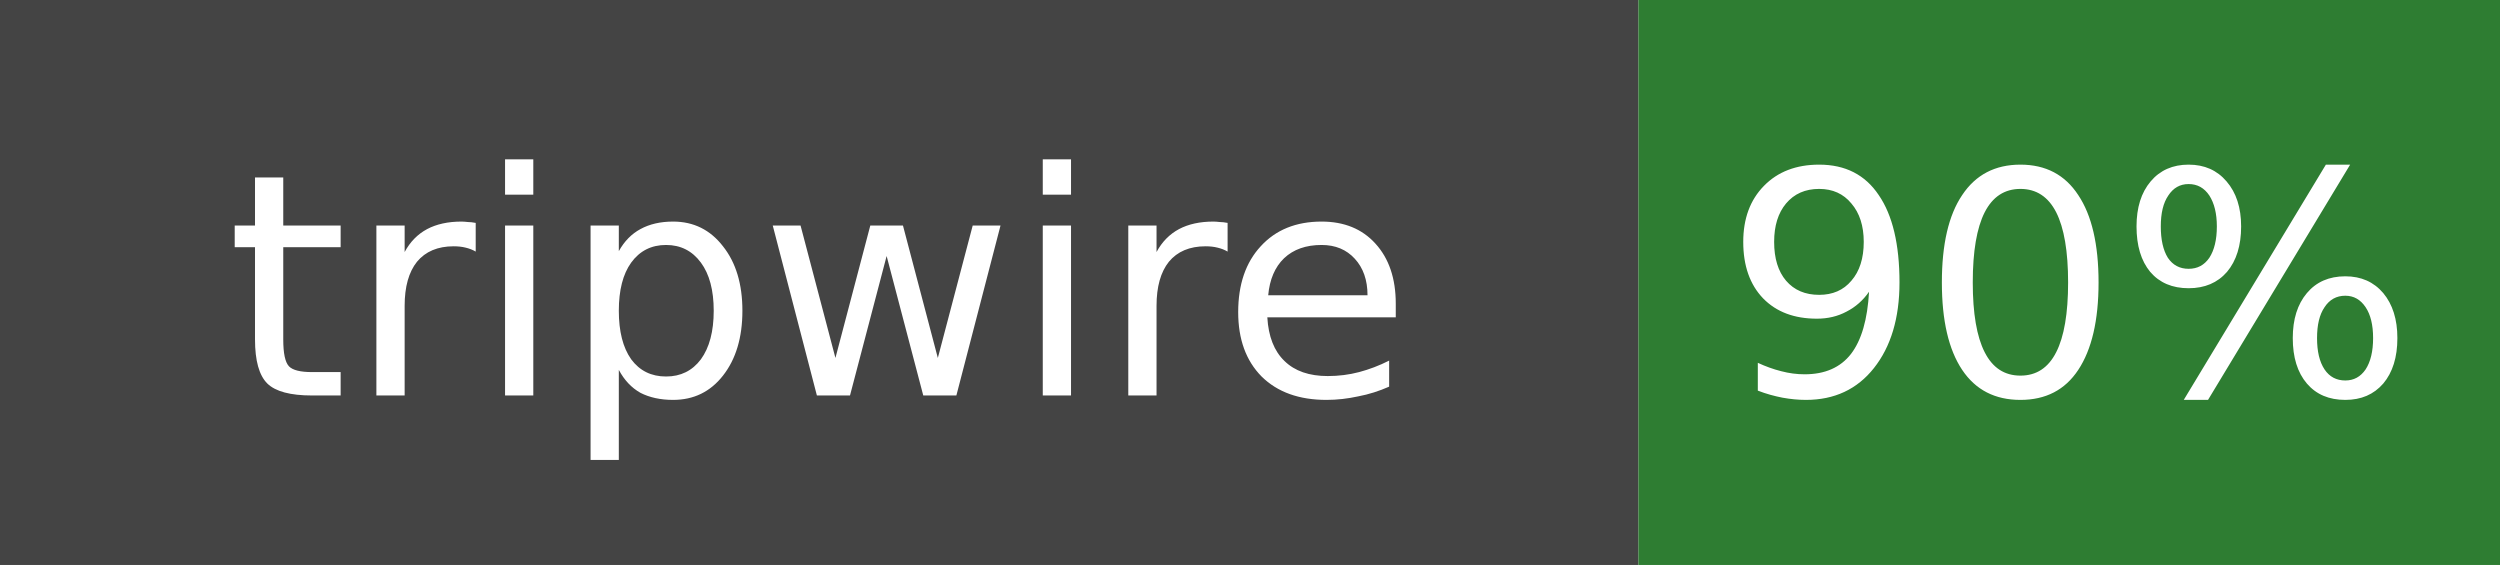
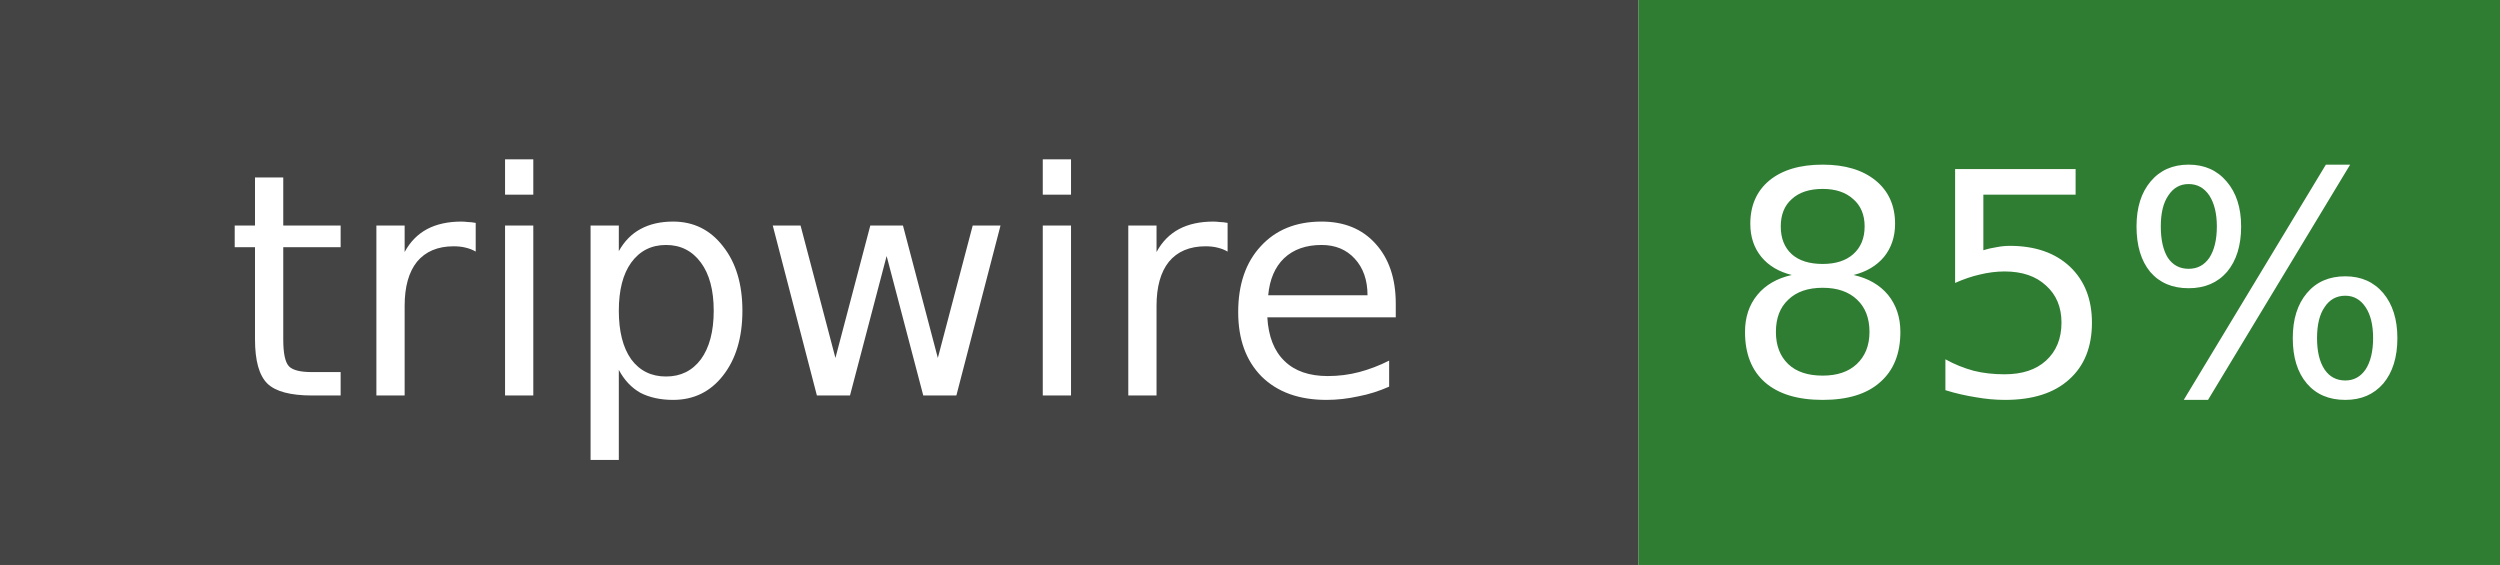
- <svg xmlns="http://www.w3.org/2000/svg" width="88.5" height="20" role="img" aria-label="tripwire: 90%">
+ <svg xmlns="http://www.w3.org/2000/svg" width="88.5" height="20" role="img" aria-label="tripwire: 85%">
  <rect width="58" height="20" fill="#444" />
  <rect x="58" width="30.5" height="20" fill="#2e7d32" />
  <g fill="#fff" font-family="Verdana,DejaVu Sans,sans-serif" font-size="11" text-anchor="middle">
    <text x="29" y="14">tripwire</text>
-     <text x="73.25" y="14">90%</text>
+     <text x="73.25" y="14">85%</text>
  </g>
</svg>
